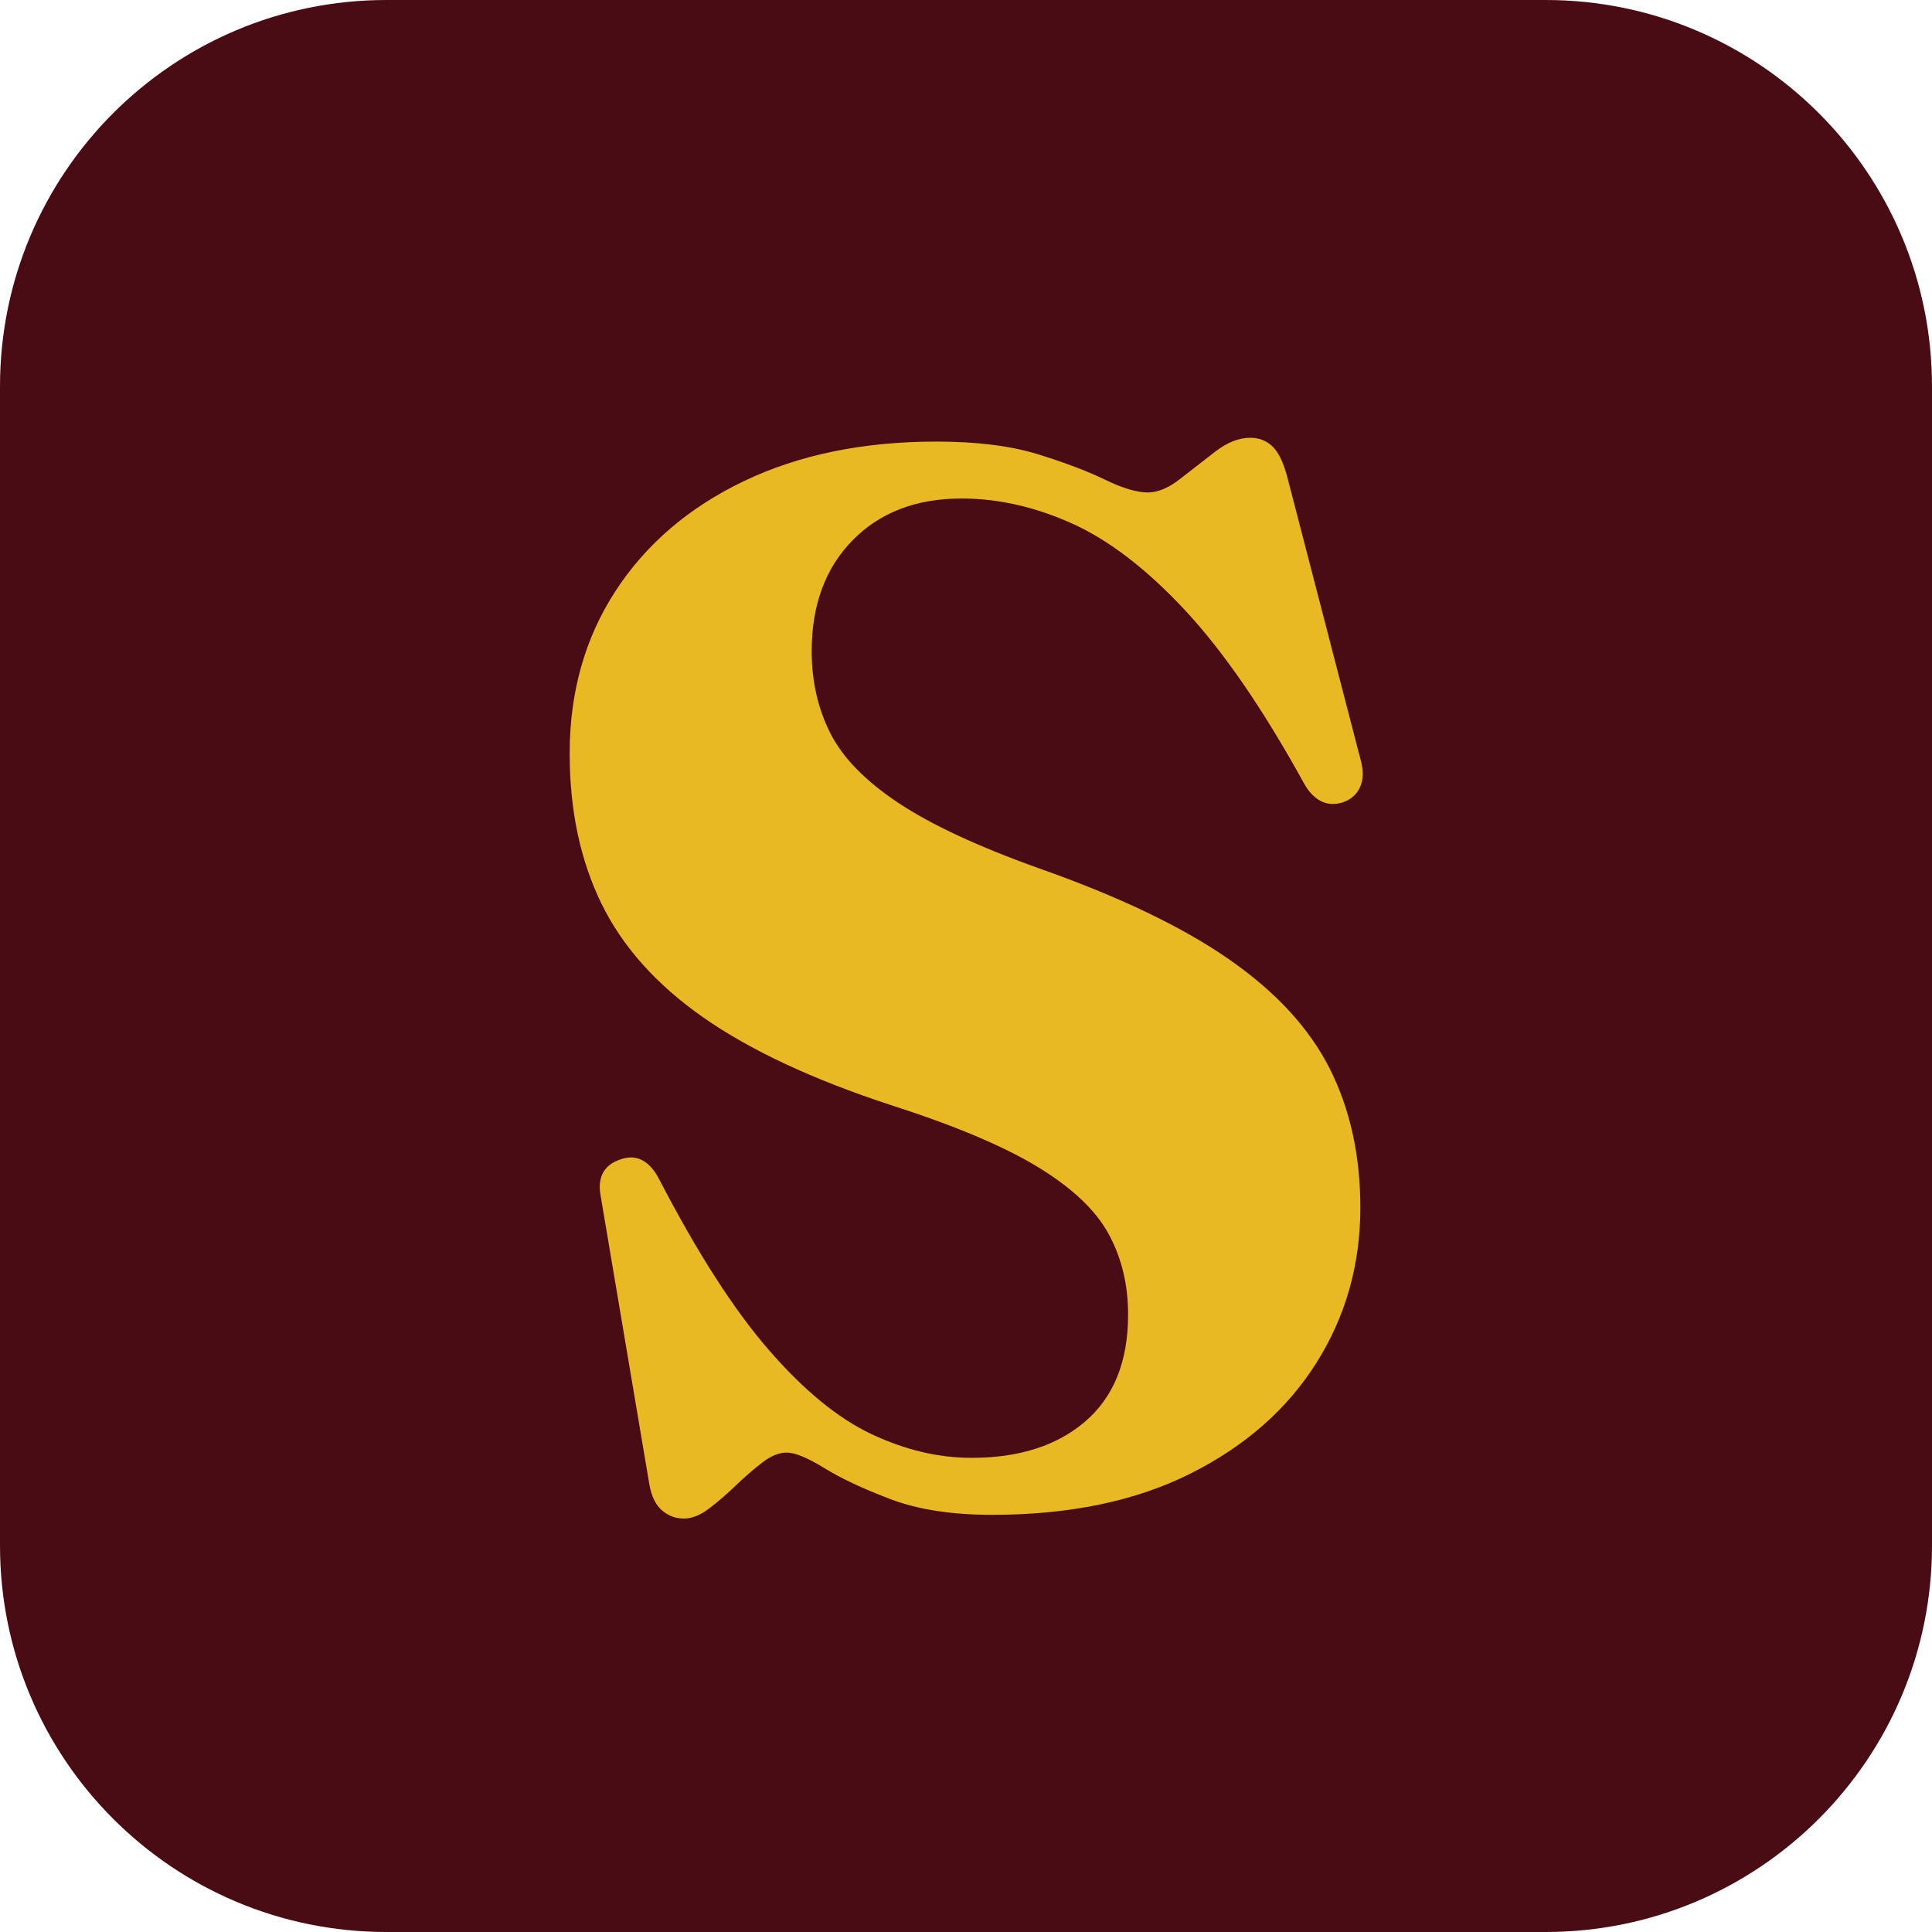
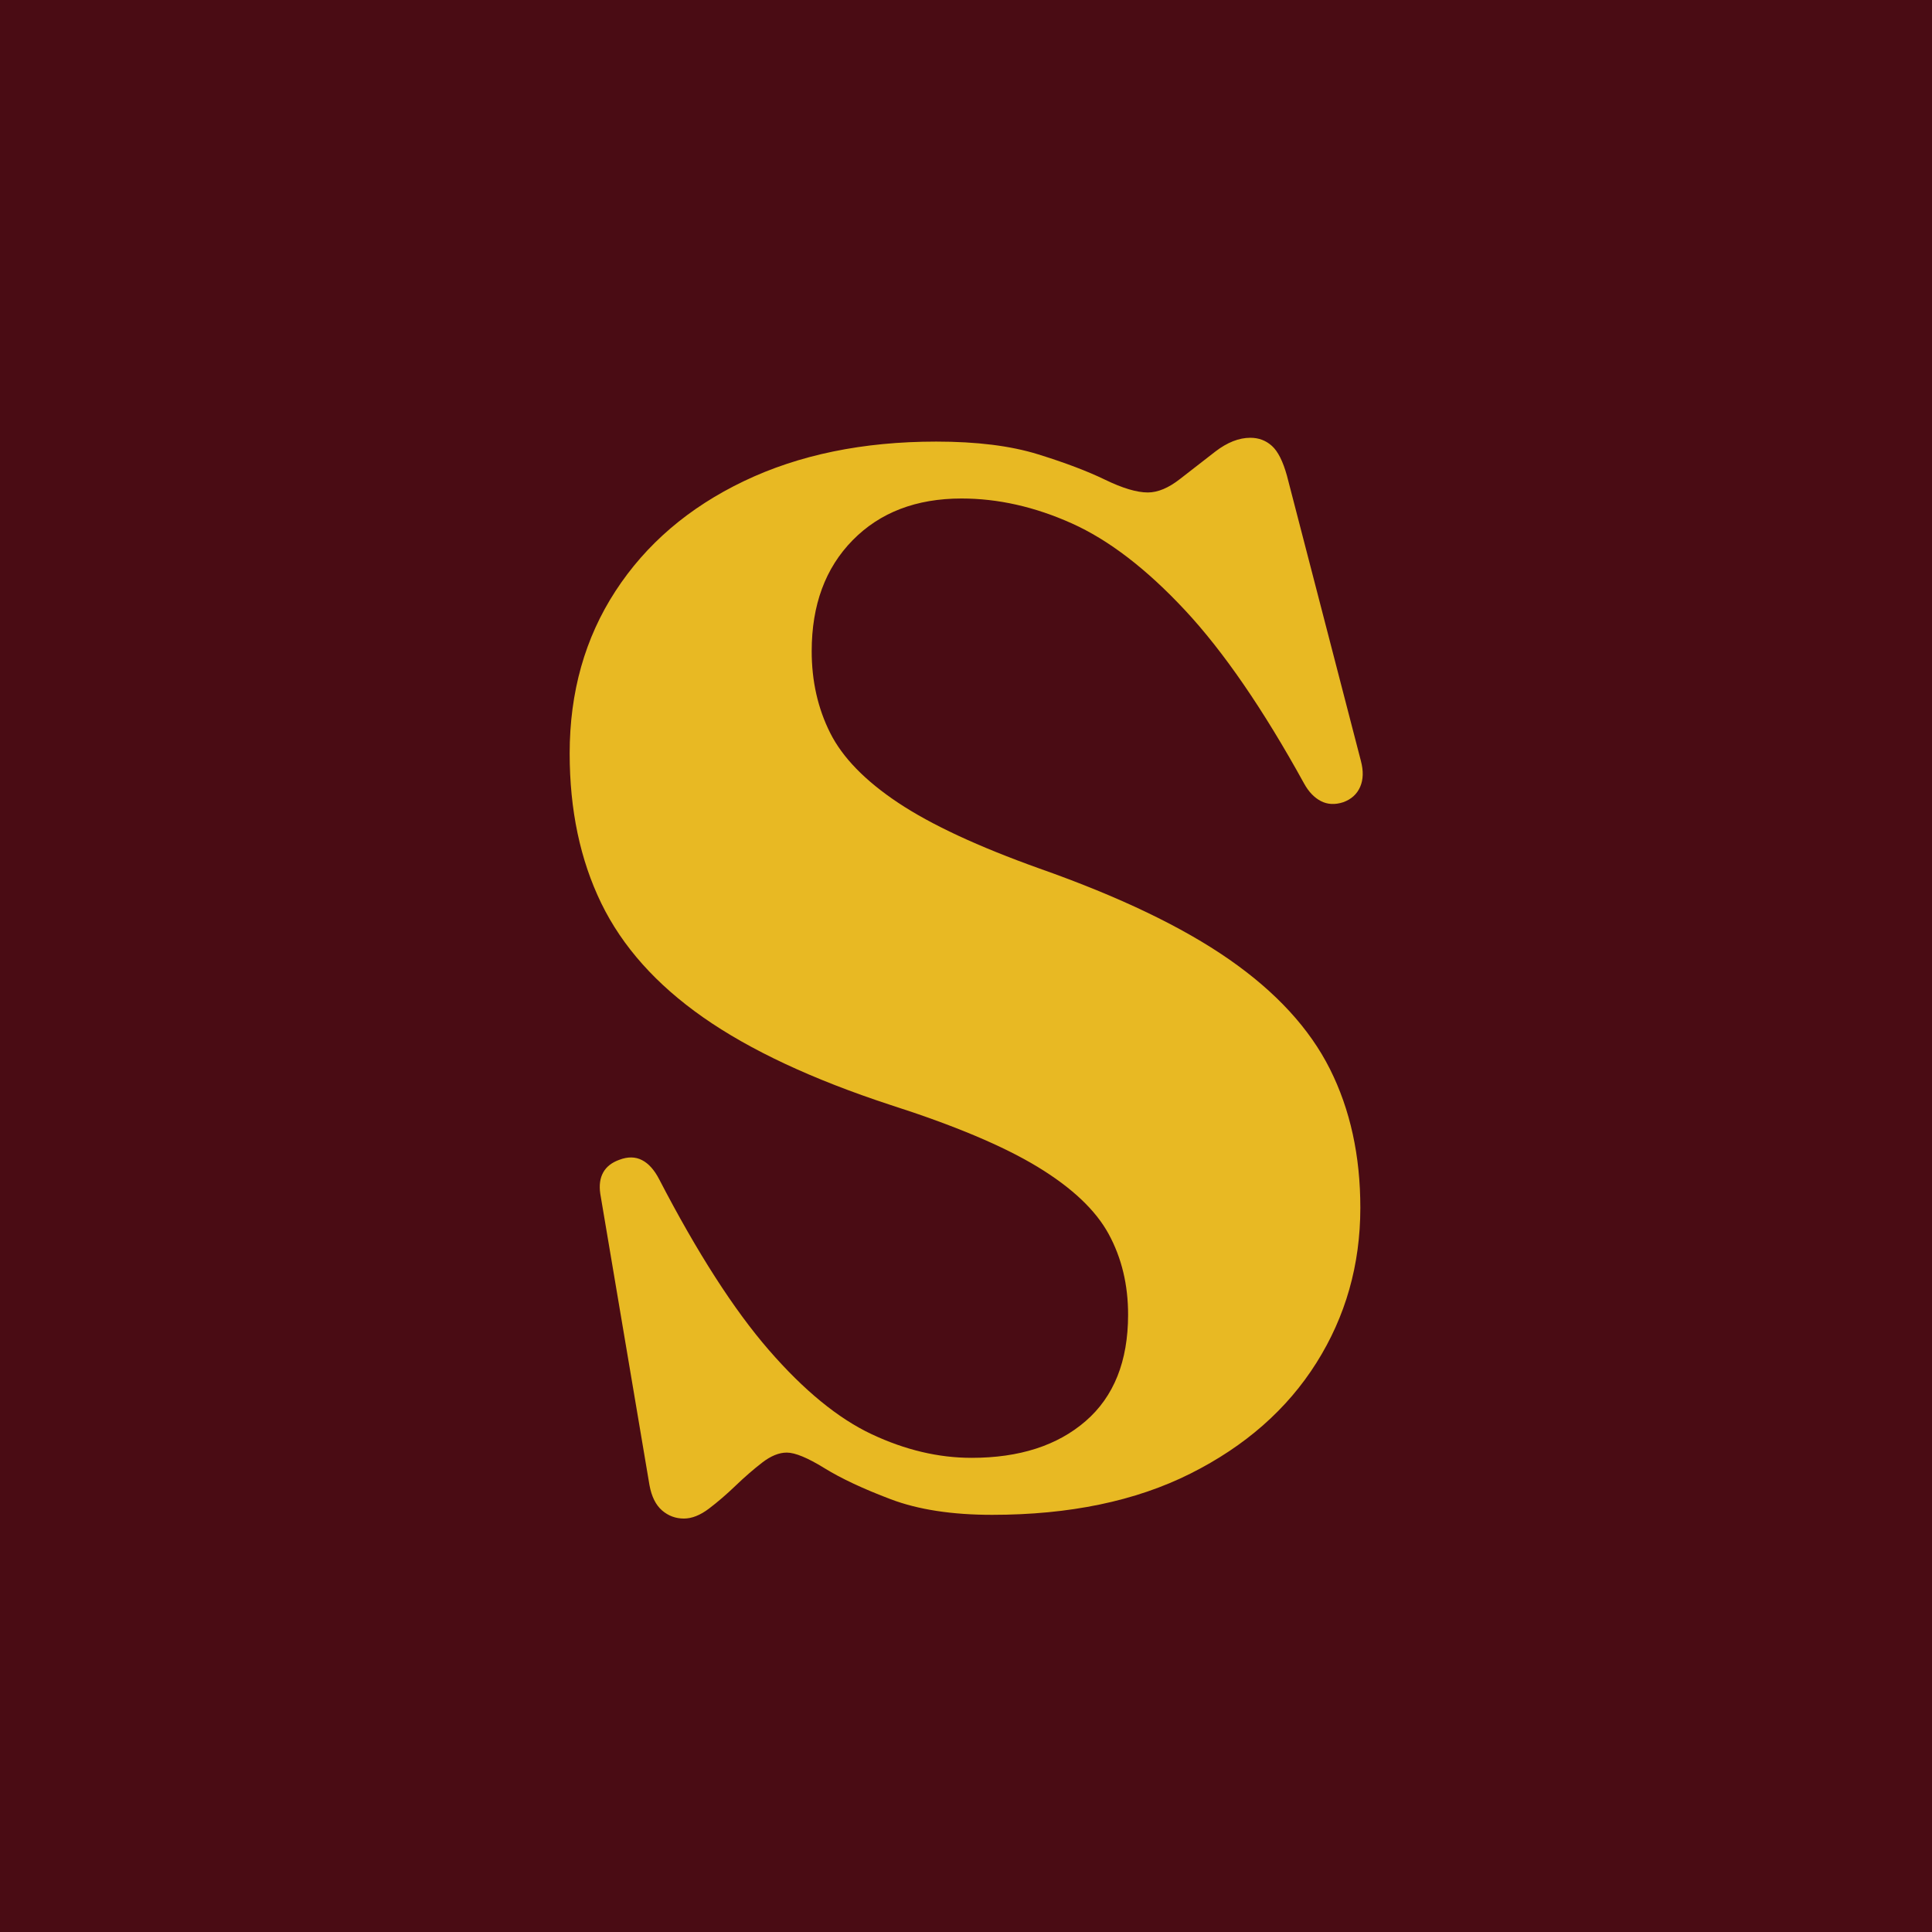
<svg xmlns="http://www.w3.org/2000/svg" viewBox="0 0 120 120" width="120" height="120" role="img" aria-label="Restoran Suriani">
-   <rect width="120" height="120" rx="24" fill="#4a0c14" />
+   <rect width="120" height="120" fill="#4a0c14" />
  <path d="M29.62 1.189Q25.886 1.189 23.327 0.221Q20.769 -0.746 19.204 -1.712Q17.639 -2.677 16.867 -2.677Q16.147 -2.677 15.344 -2.058Q14.541 -1.439 13.696 -0.628Q12.852 0.183 12.036 0.802Q11.221 1.42 10.479 1.42Q9.704 1.42 9.119 0.914Q8.535 0.407 8.34 -0.656L5.284 -18.758Q5.169 -19.549 5.469 -20.083Q5.768 -20.616 6.482 -20.868Q7.258 -21.161 7.875 -20.844Q8.492 -20.528 8.945 -19.649Q12.498 -12.798 15.76 -9.041Q19.023 -5.285 22.143 -3.818Q25.264 -2.351 28.345 -2.351Q32.797 -2.351 35.43 -4.632Q38.063 -6.913 38.068 -11.228Q38.073 -14.024 36.862 -16.251Q35.651 -18.477 32.453 -20.421Q29.255 -22.365 23.299 -24.273Q16.044 -26.652 11.672 -29.712Q7.301 -32.772 5.342 -36.806Q3.383 -40.84 3.383 -46.103Q3.383 -51.815 6.228 -56.187Q9.072 -60.559 14.203 -63.015Q19.333 -65.472 26.152 -65.472Q29.92 -65.472 32.454 -64.688Q34.988 -63.904 36.629 -63.108Q38.27 -62.312 39.29 -62.312Q40.227 -62.312 41.3 -63.155Q42.374 -63.998 43.487 -64.854Q44.601 -65.709 45.663 -65.709Q46.441 -65.709 47.002 -65.203Q47.563 -64.696 47.936 -63.348L52.527 -45.641Q52.777 -44.702 52.481 -44.025Q52.185 -43.348 51.433 -43.074Q50.661 -42.822 50.041 -43.144Q49.422 -43.466 48.999 -44.235Q45.188 -51.155 41.599 -55.003Q38.01 -58.851 34.566 -60.394Q31.123 -61.937 27.723 -61.937Q23.507 -61.937 20.961 -59.347Q18.416 -56.757 18.416 -52.453Q18.416 -49.663 19.565 -47.374Q20.715 -45.084 23.786 -43.039Q26.856 -40.994 32.573 -38.951Q39.991 -36.337 44.351 -33.305Q48.71 -30.272 50.604 -26.5Q52.497 -22.727 52.493 -17.868Q52.488 -12.575 49.764 -8.251Q47.041 -3.928 41.935 -1.37Q36.829 1.189 29.62 1.189Z" transform="translate(32.0,92.9)" fill="#e8b923" />
</svg>
